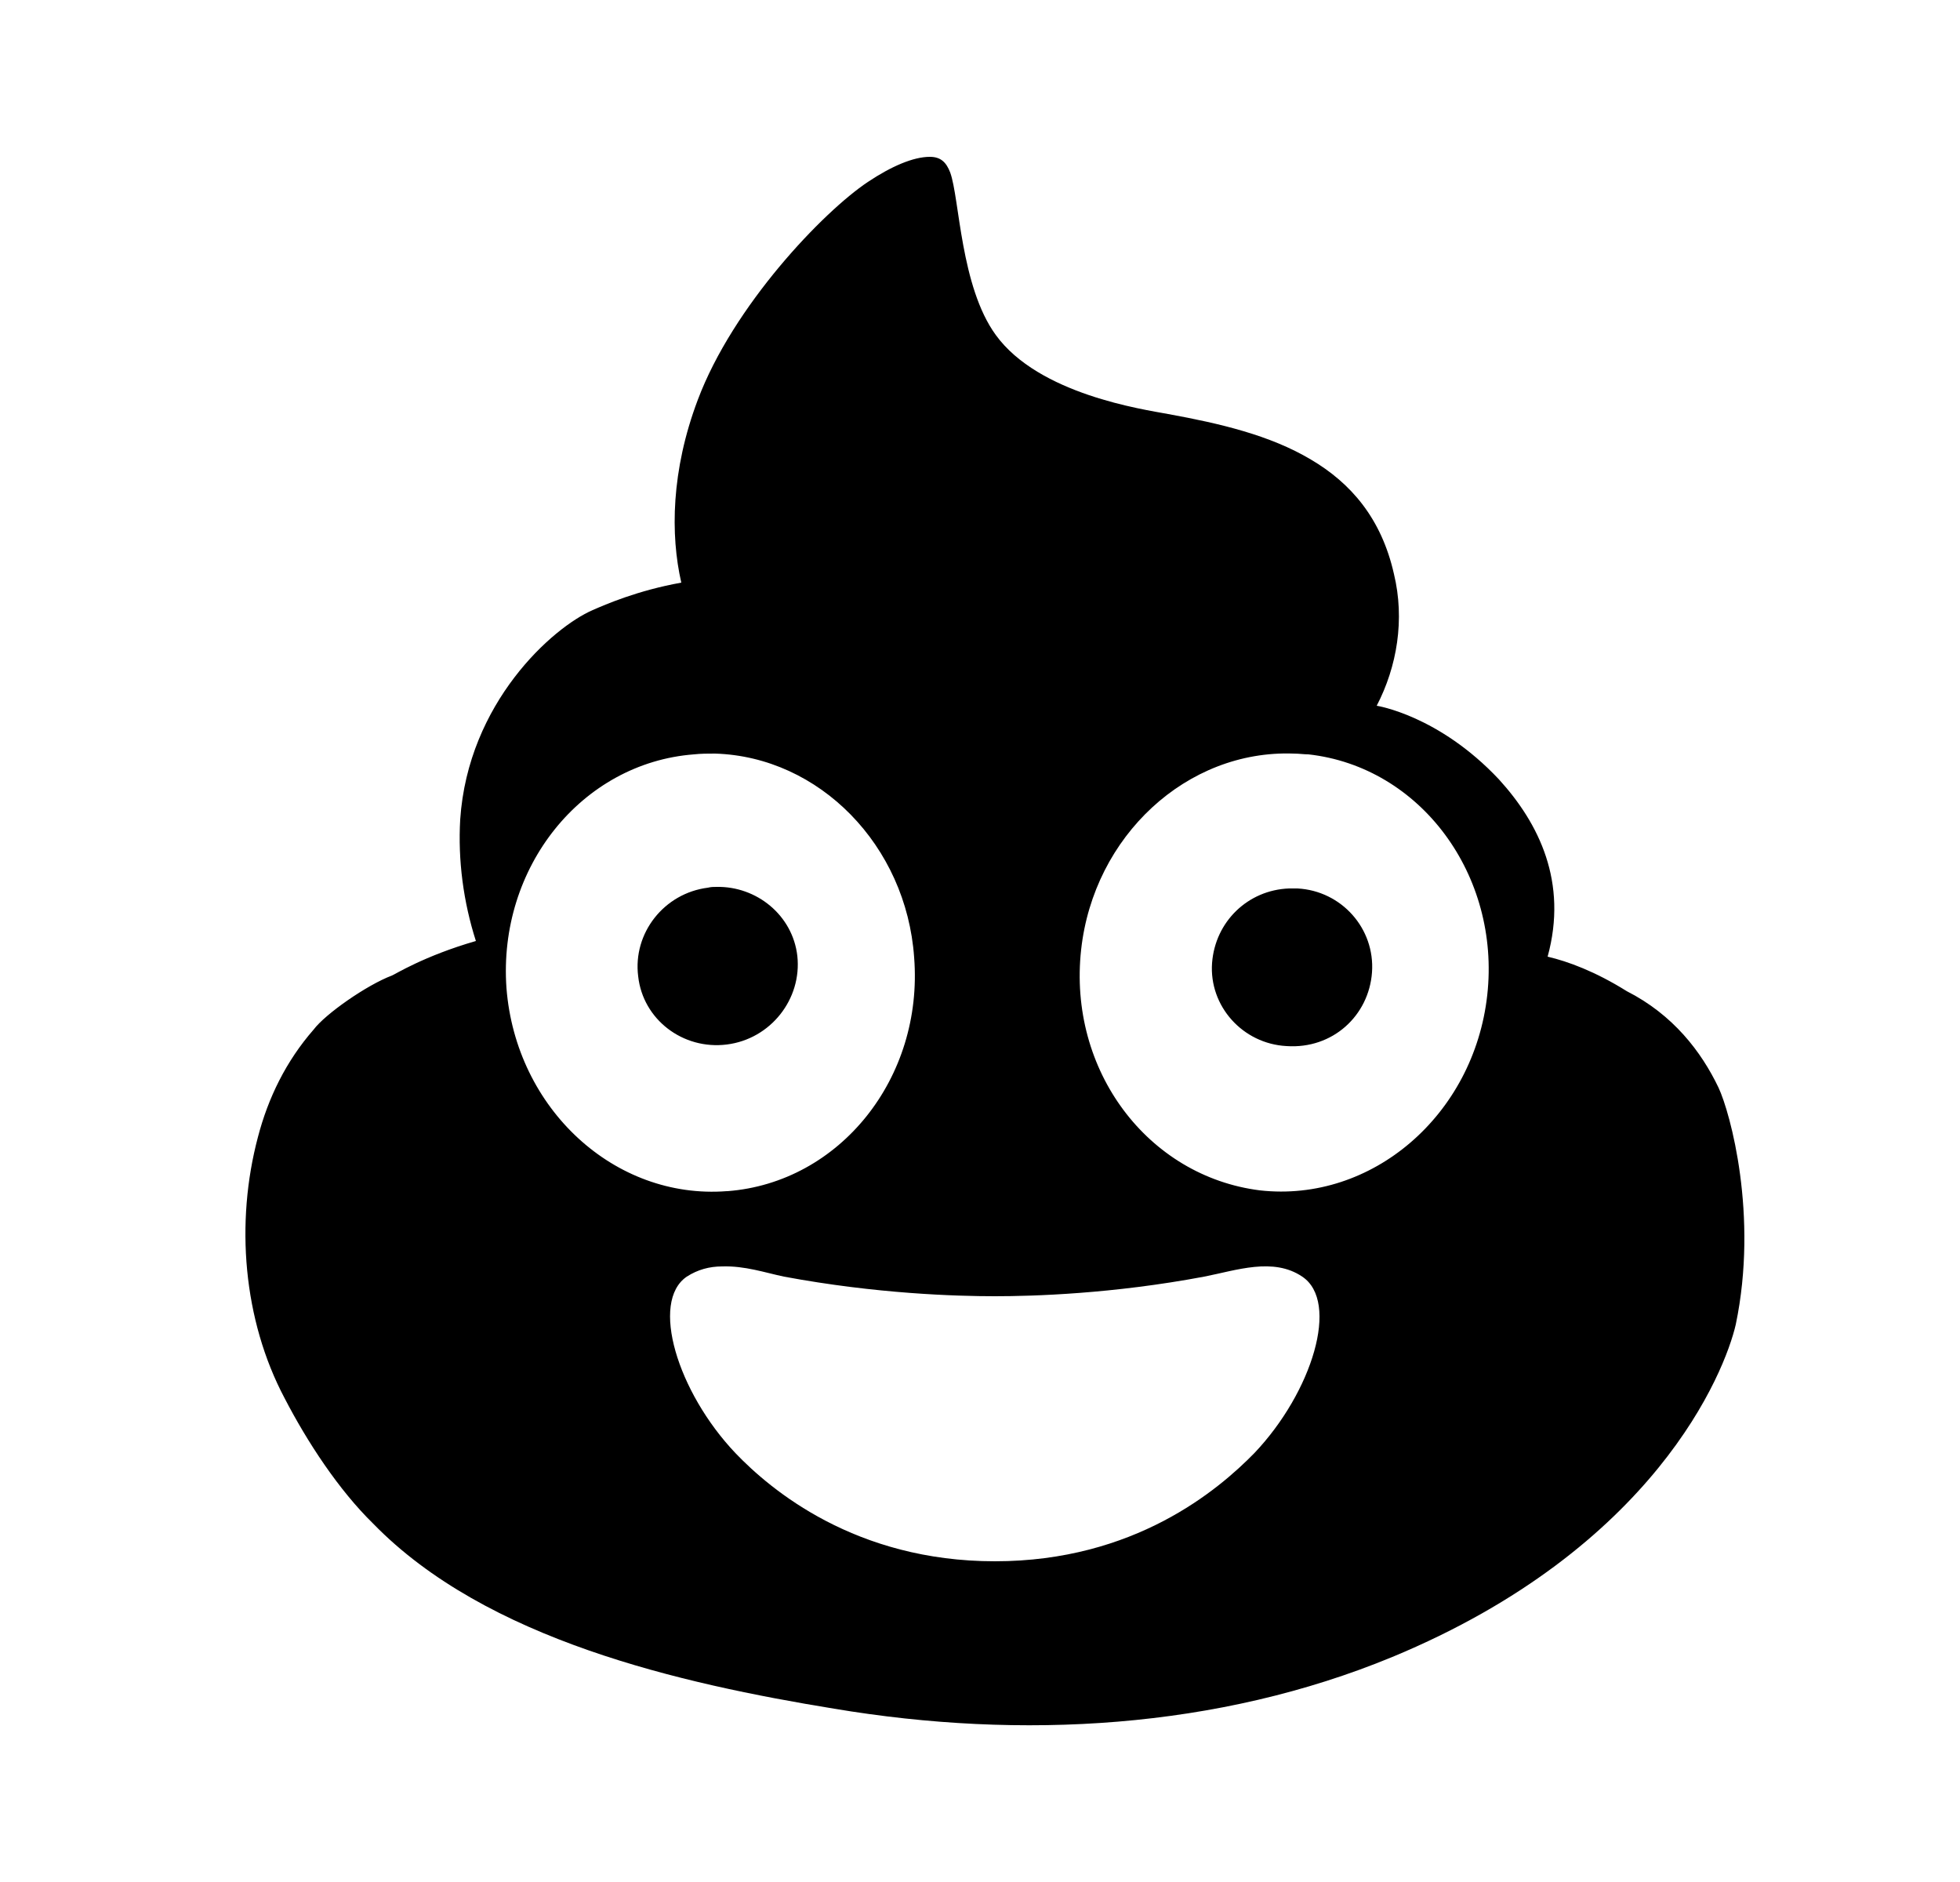
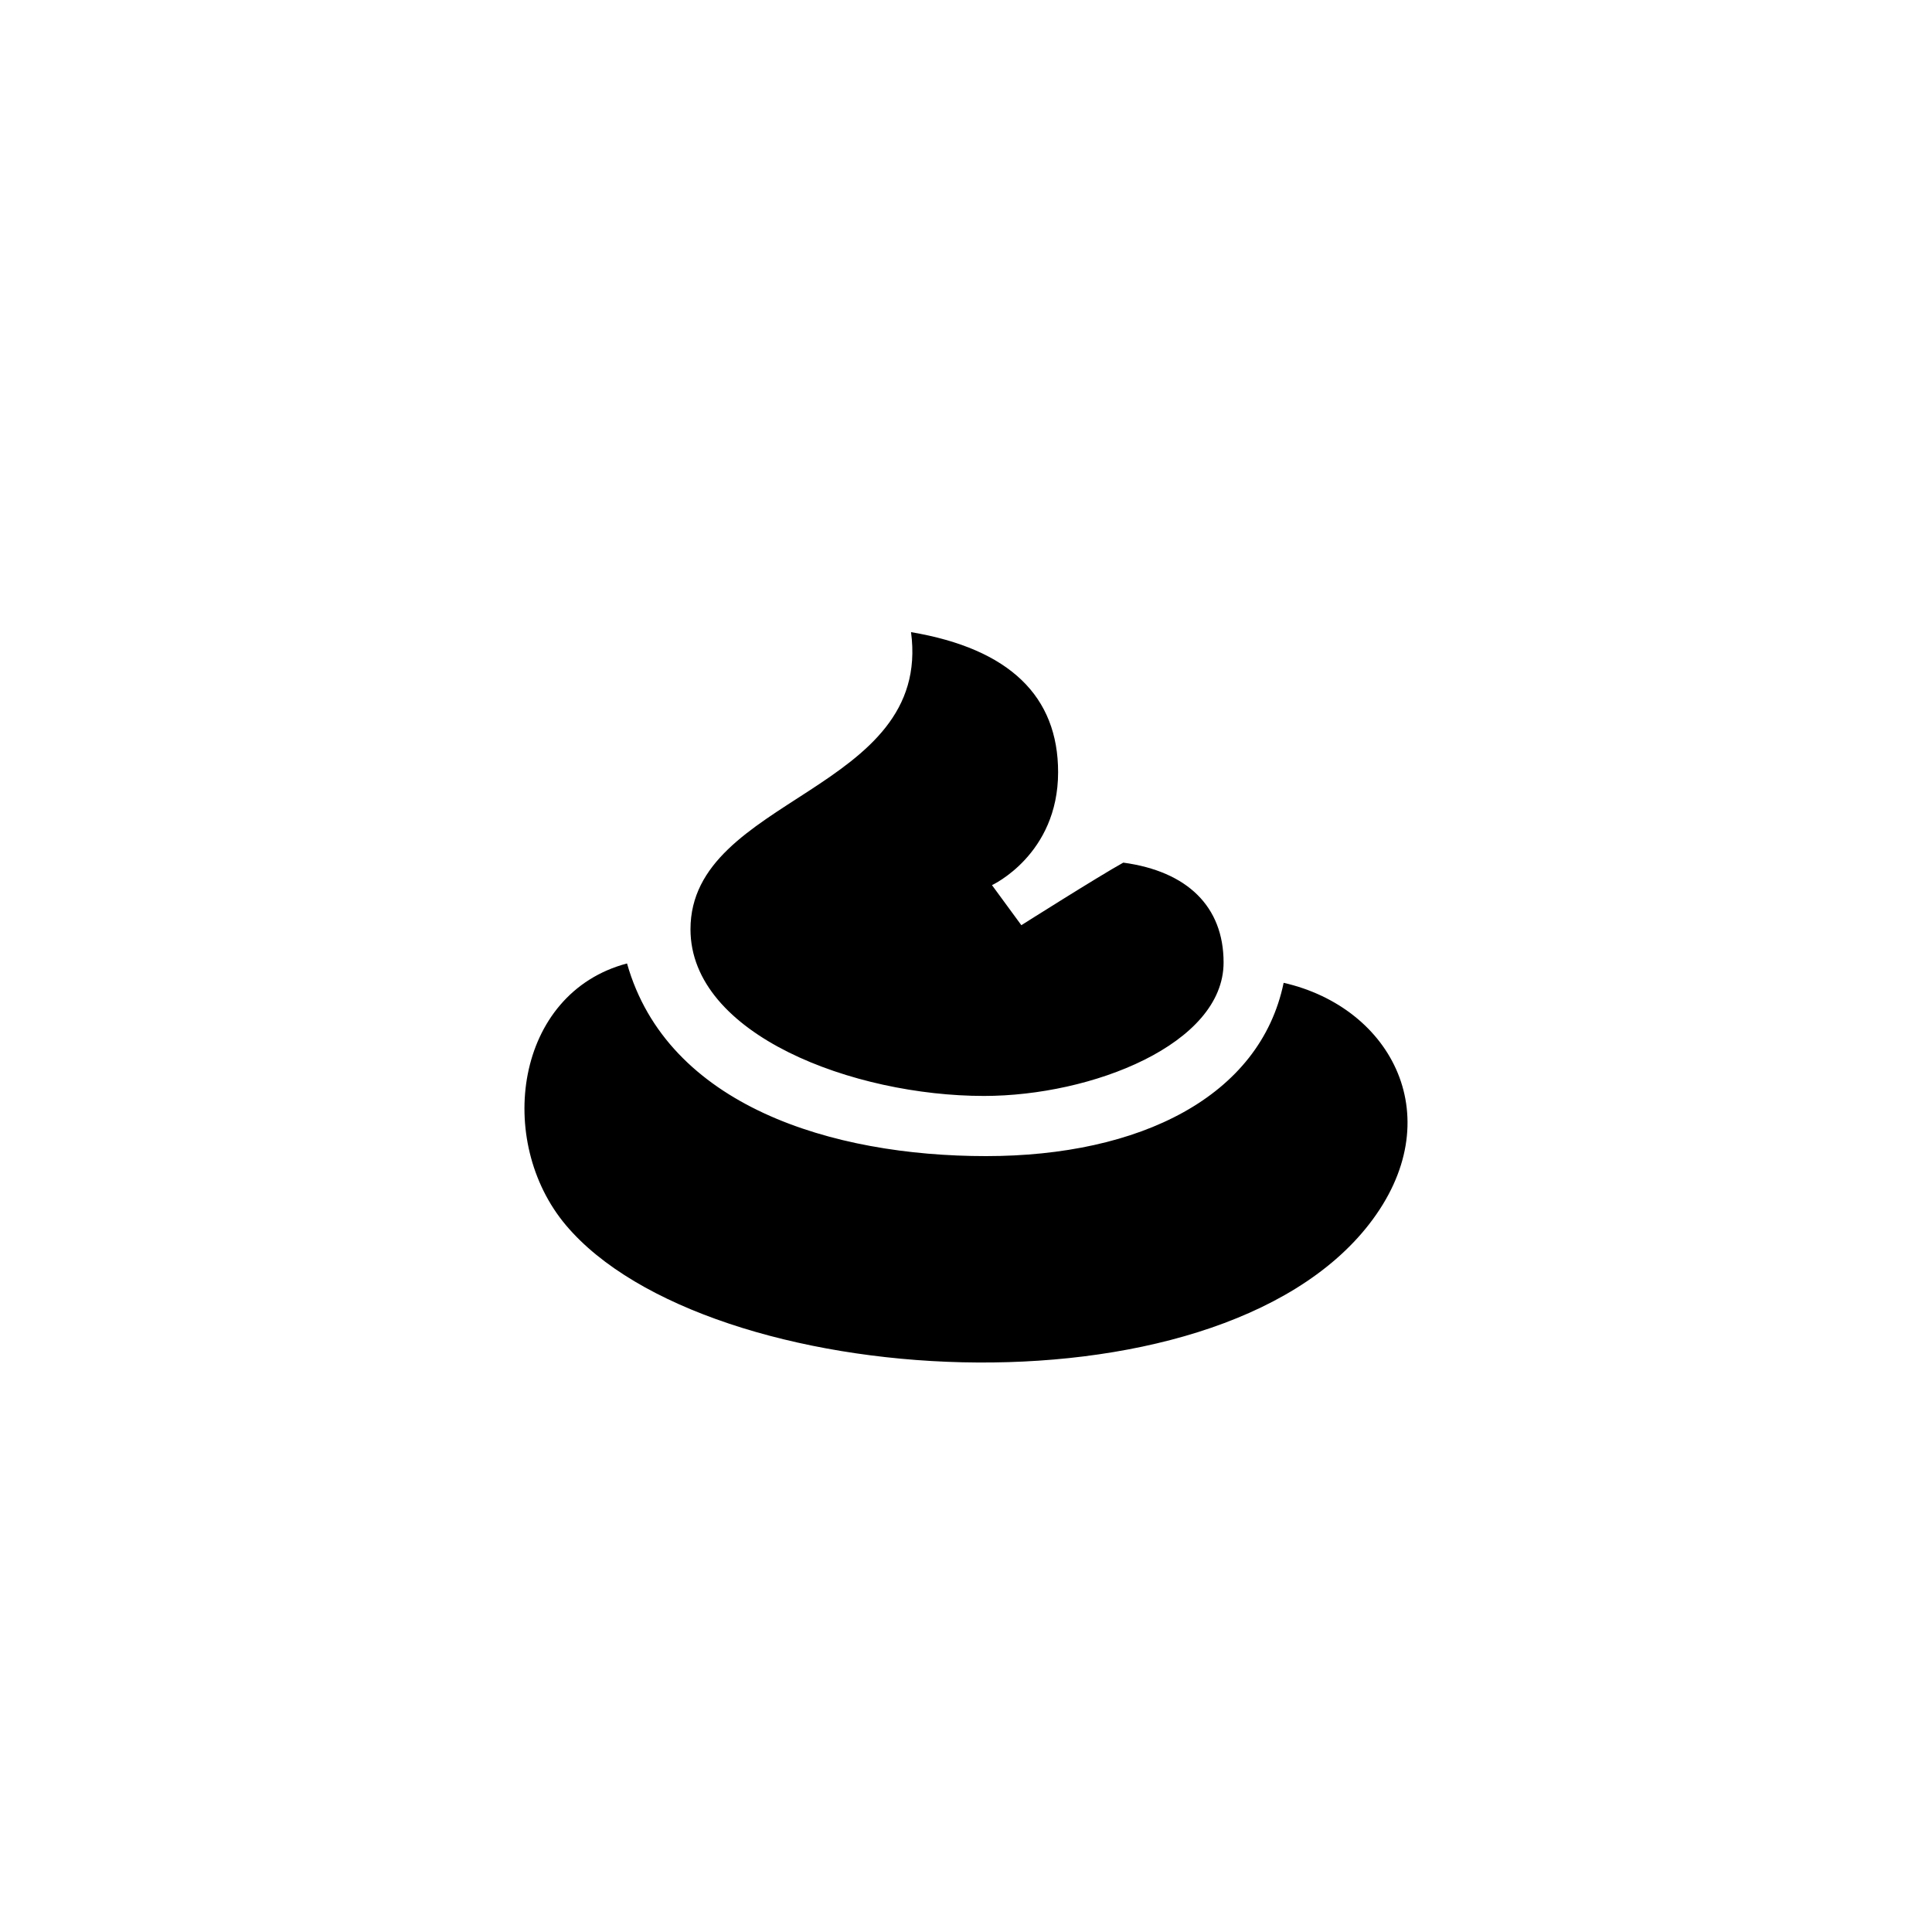
- <svg xmlns="http://www.w3.org/2000/svg" height="24" width="25" viewBox="0 0 24 24">
-   <path fill="currentColor" d="m11.36 2c-.21 0-.49.12-.79.32-.57.38-1.72 1.58-2.17 2.78-.34.9-.35 1.72-.21 2.33-.56.1-.97.28-1.13.35-.51.22-1.59 1.18-1.69 2.67-.03.52.04 1.05.2 1.55-.66.19-1.04.43-1.07.44-.32.12-.85.49-1 .69-.35.4-.58.87-.71 1.37-.29 1.09-.19 2.33.34 3.33.29.56.69 1.17 1.13 1.6 1.44 1.48 3.92 2.04 5.88 2.36 2.39.4 4.89.26 7.12-.66 3.35-1.39 4.24-3.63 4.38-4.24.29-1.39-.07-2.7-.22-3.02-.22-.46-.58-.93-1.17-1.23-.4-.25-.75-.38-1.01-.44.26-.95-.11-1.7-.62-2.26-.77-.82-1.56-.94-1.56-.94.26-.5.36-1.1.22-1.68-.16-.71-.55-1.16-1.06-1.46-.52-.31-1.16-.46-1.82-.58-.32-.06-1.65-.25-2.2-1.01-.45-.62-.46-1.74-.58-2.07-.05-.13-.12-.2-.26-.2m4.64 7.61c.07 0 .13.01.19.01 1.43.16 2.45 1.54 2.28 3.07s-1.47 2.65-2.9 2.49c-1.43-.18-2.45-1.53-2.28-3.07.16-1.45 1.35-2.55 2.71-2.5m-7.38 0c1.33.04 2.44 1.17 2.54 2.6.12 1.54-.95 2.87-2.38 2.98h-.01c-1.43.11-2.69-1.05-2.81-2.59-.11-1.54.96-2.87 2.39-2.98.09-.01.18-.01.27-.01m.02 1.7c-.04 0-.07 0-.11.01-.56.07-.96.58-.89 1.13.06.55.57.94 1.13.87s.96-.58.9-1.13c-.06-.52-.52-.89-1.03-.88m7.3.02c-.52.02-.94.42-.98.95-.04.55.39 1.03.95 1.06.59.04 1.05-.39 1.09-.94.04-.56-.39-1.04-.95-1.07-.05 0-.05 0-.11 0m-7.23 4.82c.29-.01.55.08.79.13 1.18.22 2.2.25 2.69.25s1.5-.03 2.67-.25c.41-.08.88-.25 1.25 0 .48.32.13 1.47-.61 2.25-.46.47-1.53 1.38-3.31 1.38s-2.86-.91-3.31-1.38c-.74-.78-1.09-1.93-.62-2.25.14-.09.29-.13.45-.13z" />
+ <svg xmlns="http://www.w3.org/2000/svg" class="h-full w-full" viewBox="-20 15 190 190" fill="none">
+   <path d="M35.656 135.492C28.695 127.235 30.609 112.676 41.664 109.749C45.63 123.761 61.838 128.696 76.968 128.696C92.091 128.696 103.92 122.848 106.238 111.654C116.933 114.091 122.695 125.035 114.645 135.393C99.38 155.039 49.508 151.924 35.656 135.492ZM76.769 122.779C63.98 122.779 47.905 116.783 47.905 106.388C47.905 93.332 71.701 92.908 69.594 77.166C79.33 78.813 84.058 83.512 84.058 90.939C84.058 99.058 77.554 102.047 77.554 102.047L80.443 105.987C80.443 105.987 88.094 101.146 90.468 99.834C96.762 100.688 100.332 104.154 100.332 109.654C100.332 117.688 87.387 122.781 76.769 122.779Z" fill="#000000" />
</svg>
